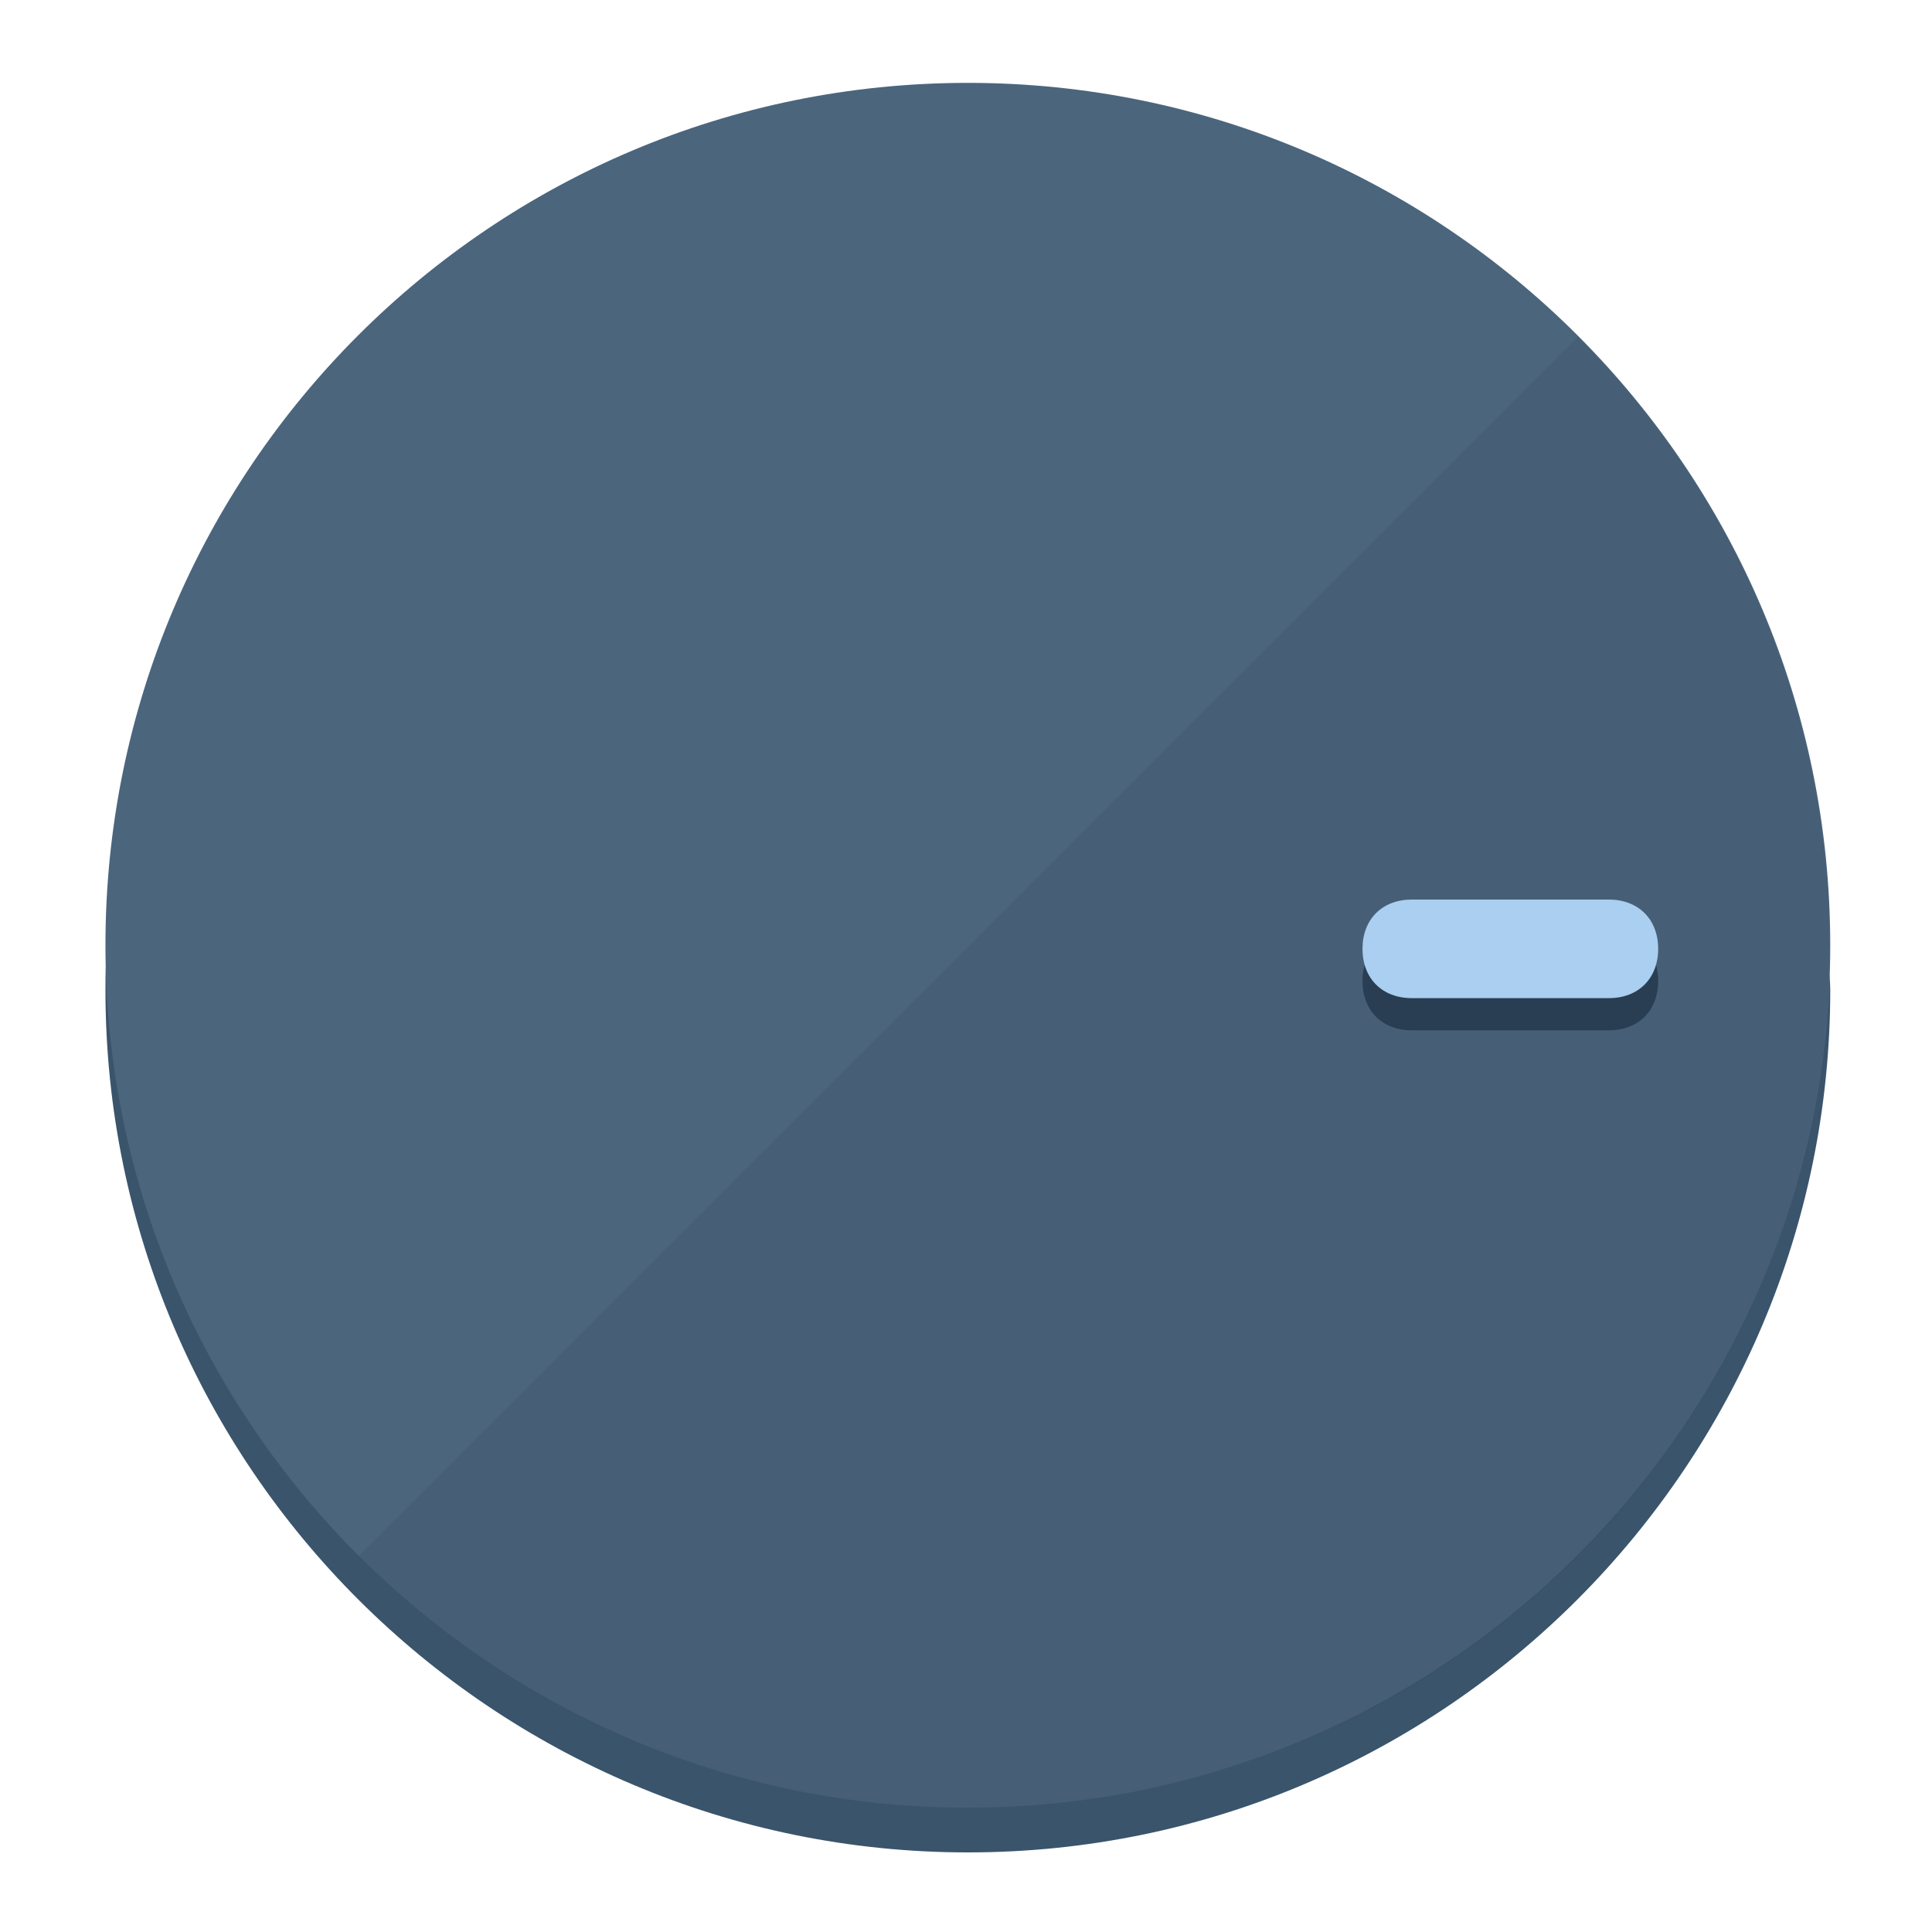
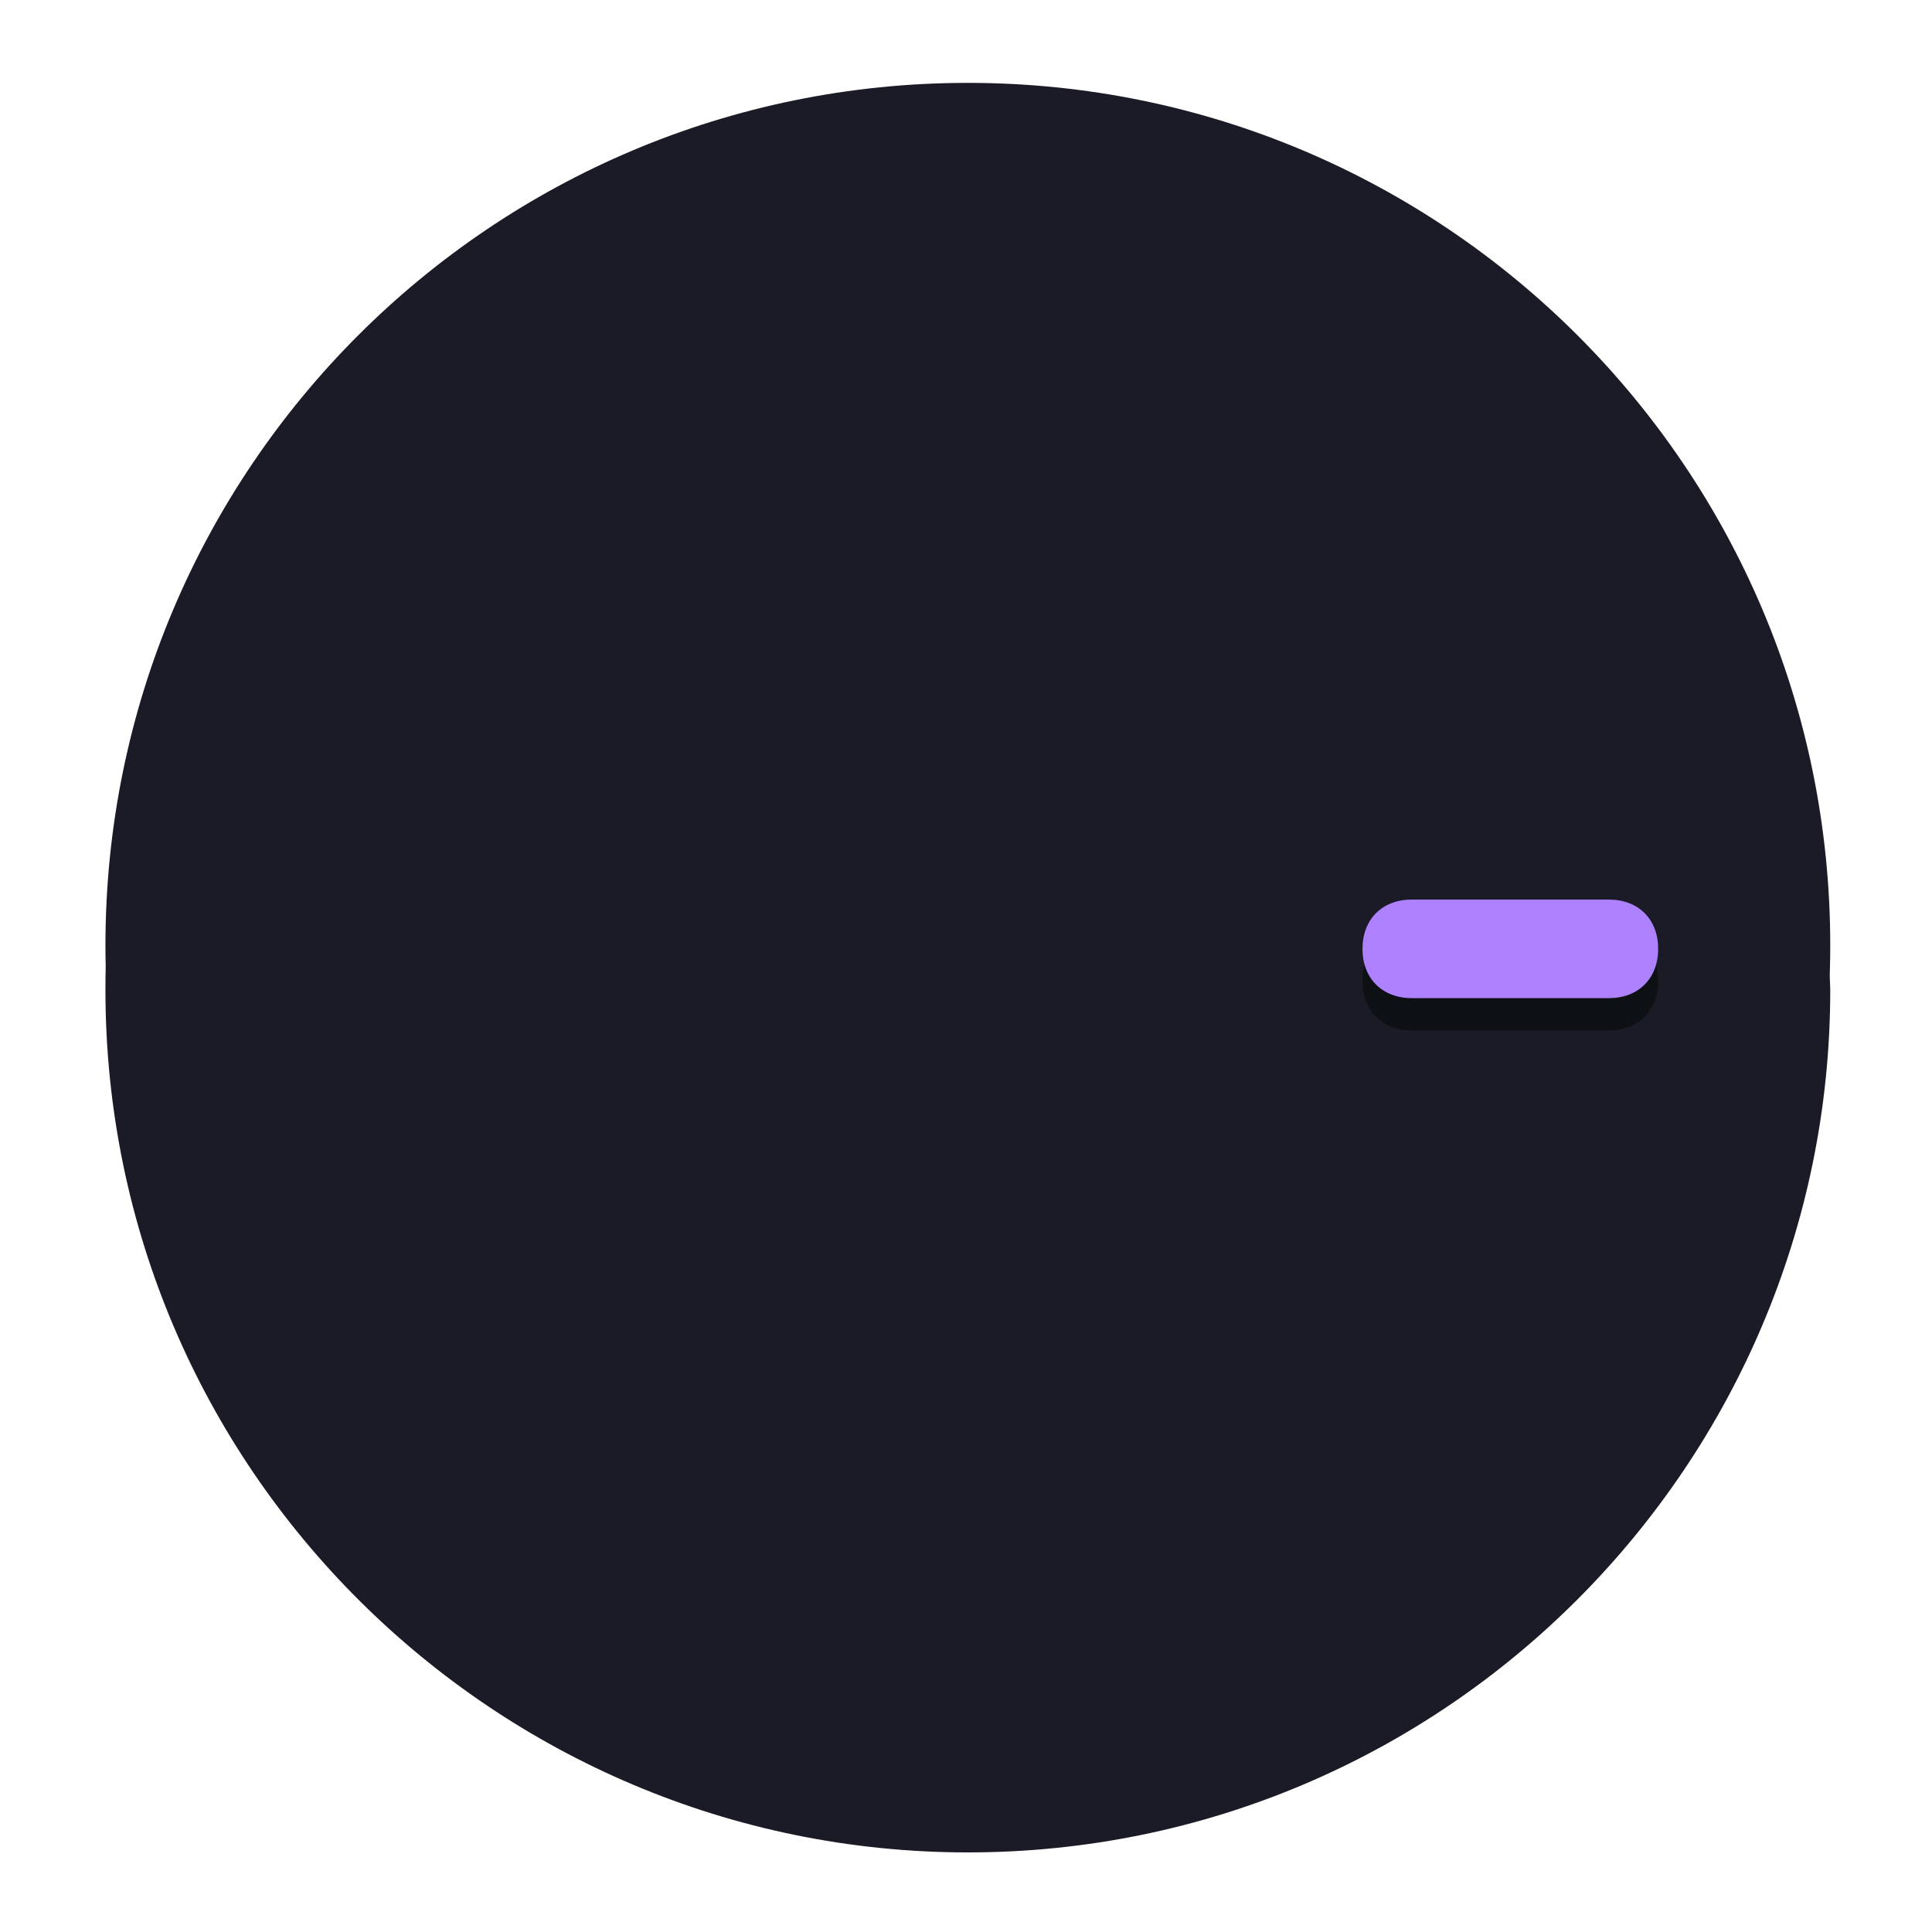
<svg xmlns="http://www.w3.org/2000/svg" height="120px" width="120px" version="1.1" id="Layer_1" viewBox="0 0 496.8 496.8" xml:space="preserve">
  <defs id="defs23" />
  <g id="g3158">
-     <path style="display:inline;fill:#3A546B;fill-opacity:1;stroke-width:1.584" d="m 248.875,445.92 c 116.582,0 212.89,-91.238 220.493,-205.286 0,5.069 1.267,8.87 1.267,13.939 0,121.651 -98.842,221.76 -221.76,221.76 -121.651,0 -221.76,-98.842 -221.76,-221.76 0,-5.069 0,-8.87 1.267,-13.939 7.603,114.048 103.91,205.286 220.493,205.286 z" id="path8" />
-     <circle style="display:inline;fill:#4B657D;fill-opacity:1;stroke-width:1.584" cx="248.875" cy="243.071" r="221.76" id="circle12" />
-     <path style="display:inline;fill:#293E52;fill-opacity:0.154;stroke-width:1.587" d="m 405.744,86.606 c 86.308,86.308 86.308,227.193 0,313.5 -86.308,86.308 -227.193,86.308 -313.5,0" id="path14" />
+     <path style="display:inline;fill:#1B1A27;fill-opacity:1;stroke-width:1.584" d="m 248.875,445.92 c 116.582,0 212.89,-91.238 220.493,-205.286 0,5.069 1.267,8.87 1.267,13.939 0,121.651 -98.842,221.76 -221.76,221.76 -121.651,0 -221.76,-98.842 -221.76,-221.76 0,-5.069 0,-8.87 1.267,-13.939 7.603,114.048 103.91,205.286 220.493,205.286 z" id="path8" />
+     <circle style="display:inline;fill:#1B1A27;fill-opacity:1;stroke-width:1.584" cx="248.875" cy="243.071" r="221.76" id="circle12" />
  </g>
  <g id="g3198">
    <circle style="display:none;fill:#000000;fill-opacity:0;stroke-width:1.584" cx="243.582" cy="-248.467" r="221.76" id="circle12-3" transform="rotate(90)" />
-     <path style="display:inline;fill:#293E52;fill-opacity:1;stroke-width:1.584" d="m 363.026,264.942 c -7.603,0 -12.672,-5.069 -12.672,-12.672 v 0 c 0,-7.603 5.069,-12.672 12.672,-12.672 h 50.688 c 7.603,0 12.672,5.069 12.672,12.672 v 0 c 0,7.603 -5.069,12.672 -12.672,12.672 z" id="path3789" />
-     <path style="display:inline;fill:#AACFF0;stroke-width:1.584" d="m 363.026,256.662 c -7.603,0 -12.672,-5.069 -12.672,-12.672 v 0 c 0,-7.603 5.069,-12.672 12.672,-12.672 h 50.688 c 7.603,0 12.672,5.069 12.672,12.672 v 0 c 0,7.603 -5.069,12.672 -12.672,12.672 z" id="path915" />
+     <path style="display:inline;fill:#0E1114;fill-opacity:1;stroke-width:1.584" d="m 363.026,264.942 c -7.603,0 -12.672,-5.069 -12.672,-12.672 v 0 c 0,-7.603 5.069,-12.672 12.672,-12.672 h 50.688 c 7.603,0 12.672,5.069 12.672,12.672 v 0 c 0,7.603 -5.069,12.672 -12.672,12.672 z" id="path3789" />
+     <path style="display:inline;fill:#AE81FF;stroke-width:1.584" d="m 363.026,256.662 c -7.603,0 -12.672,-5.069 -12.672,-12.672 v 0 c 0,-7.603 5.069,-12.672 12.672,-12.672 h 50.688 c 7.603,0 12.672,5.069 12.672,12.672 v 0 c 0,7.603 -5.069,12.672 -12.672,12.672 z" id="path915" />
  </g>
</svg>
